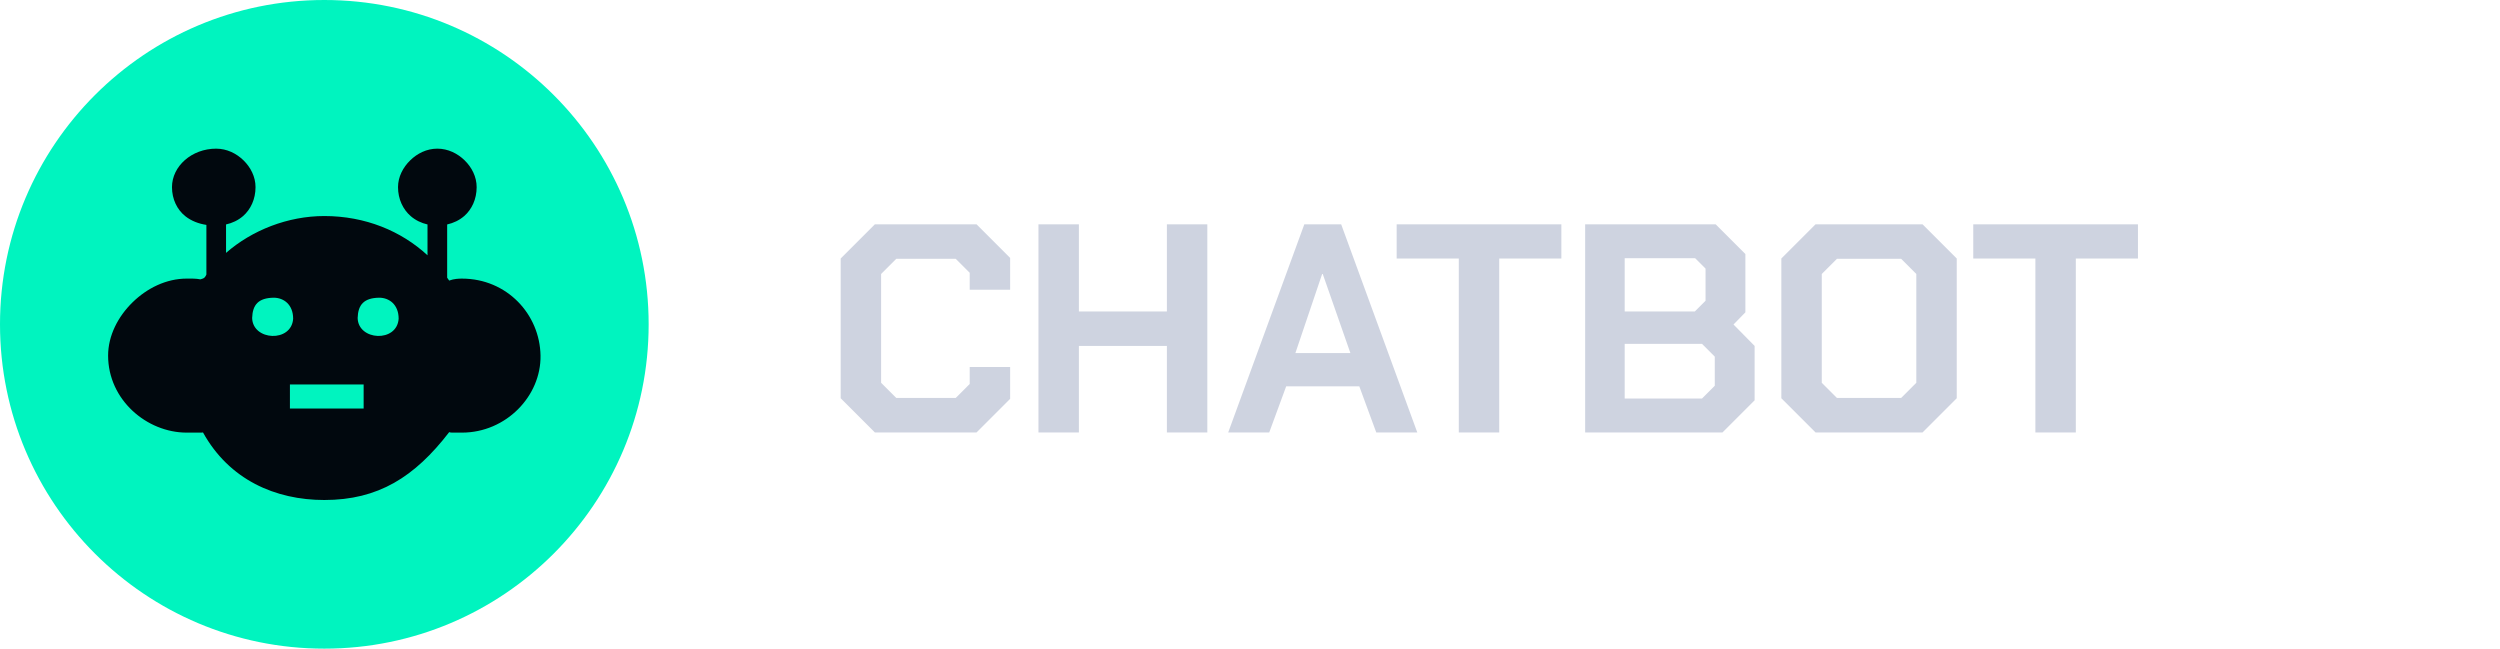
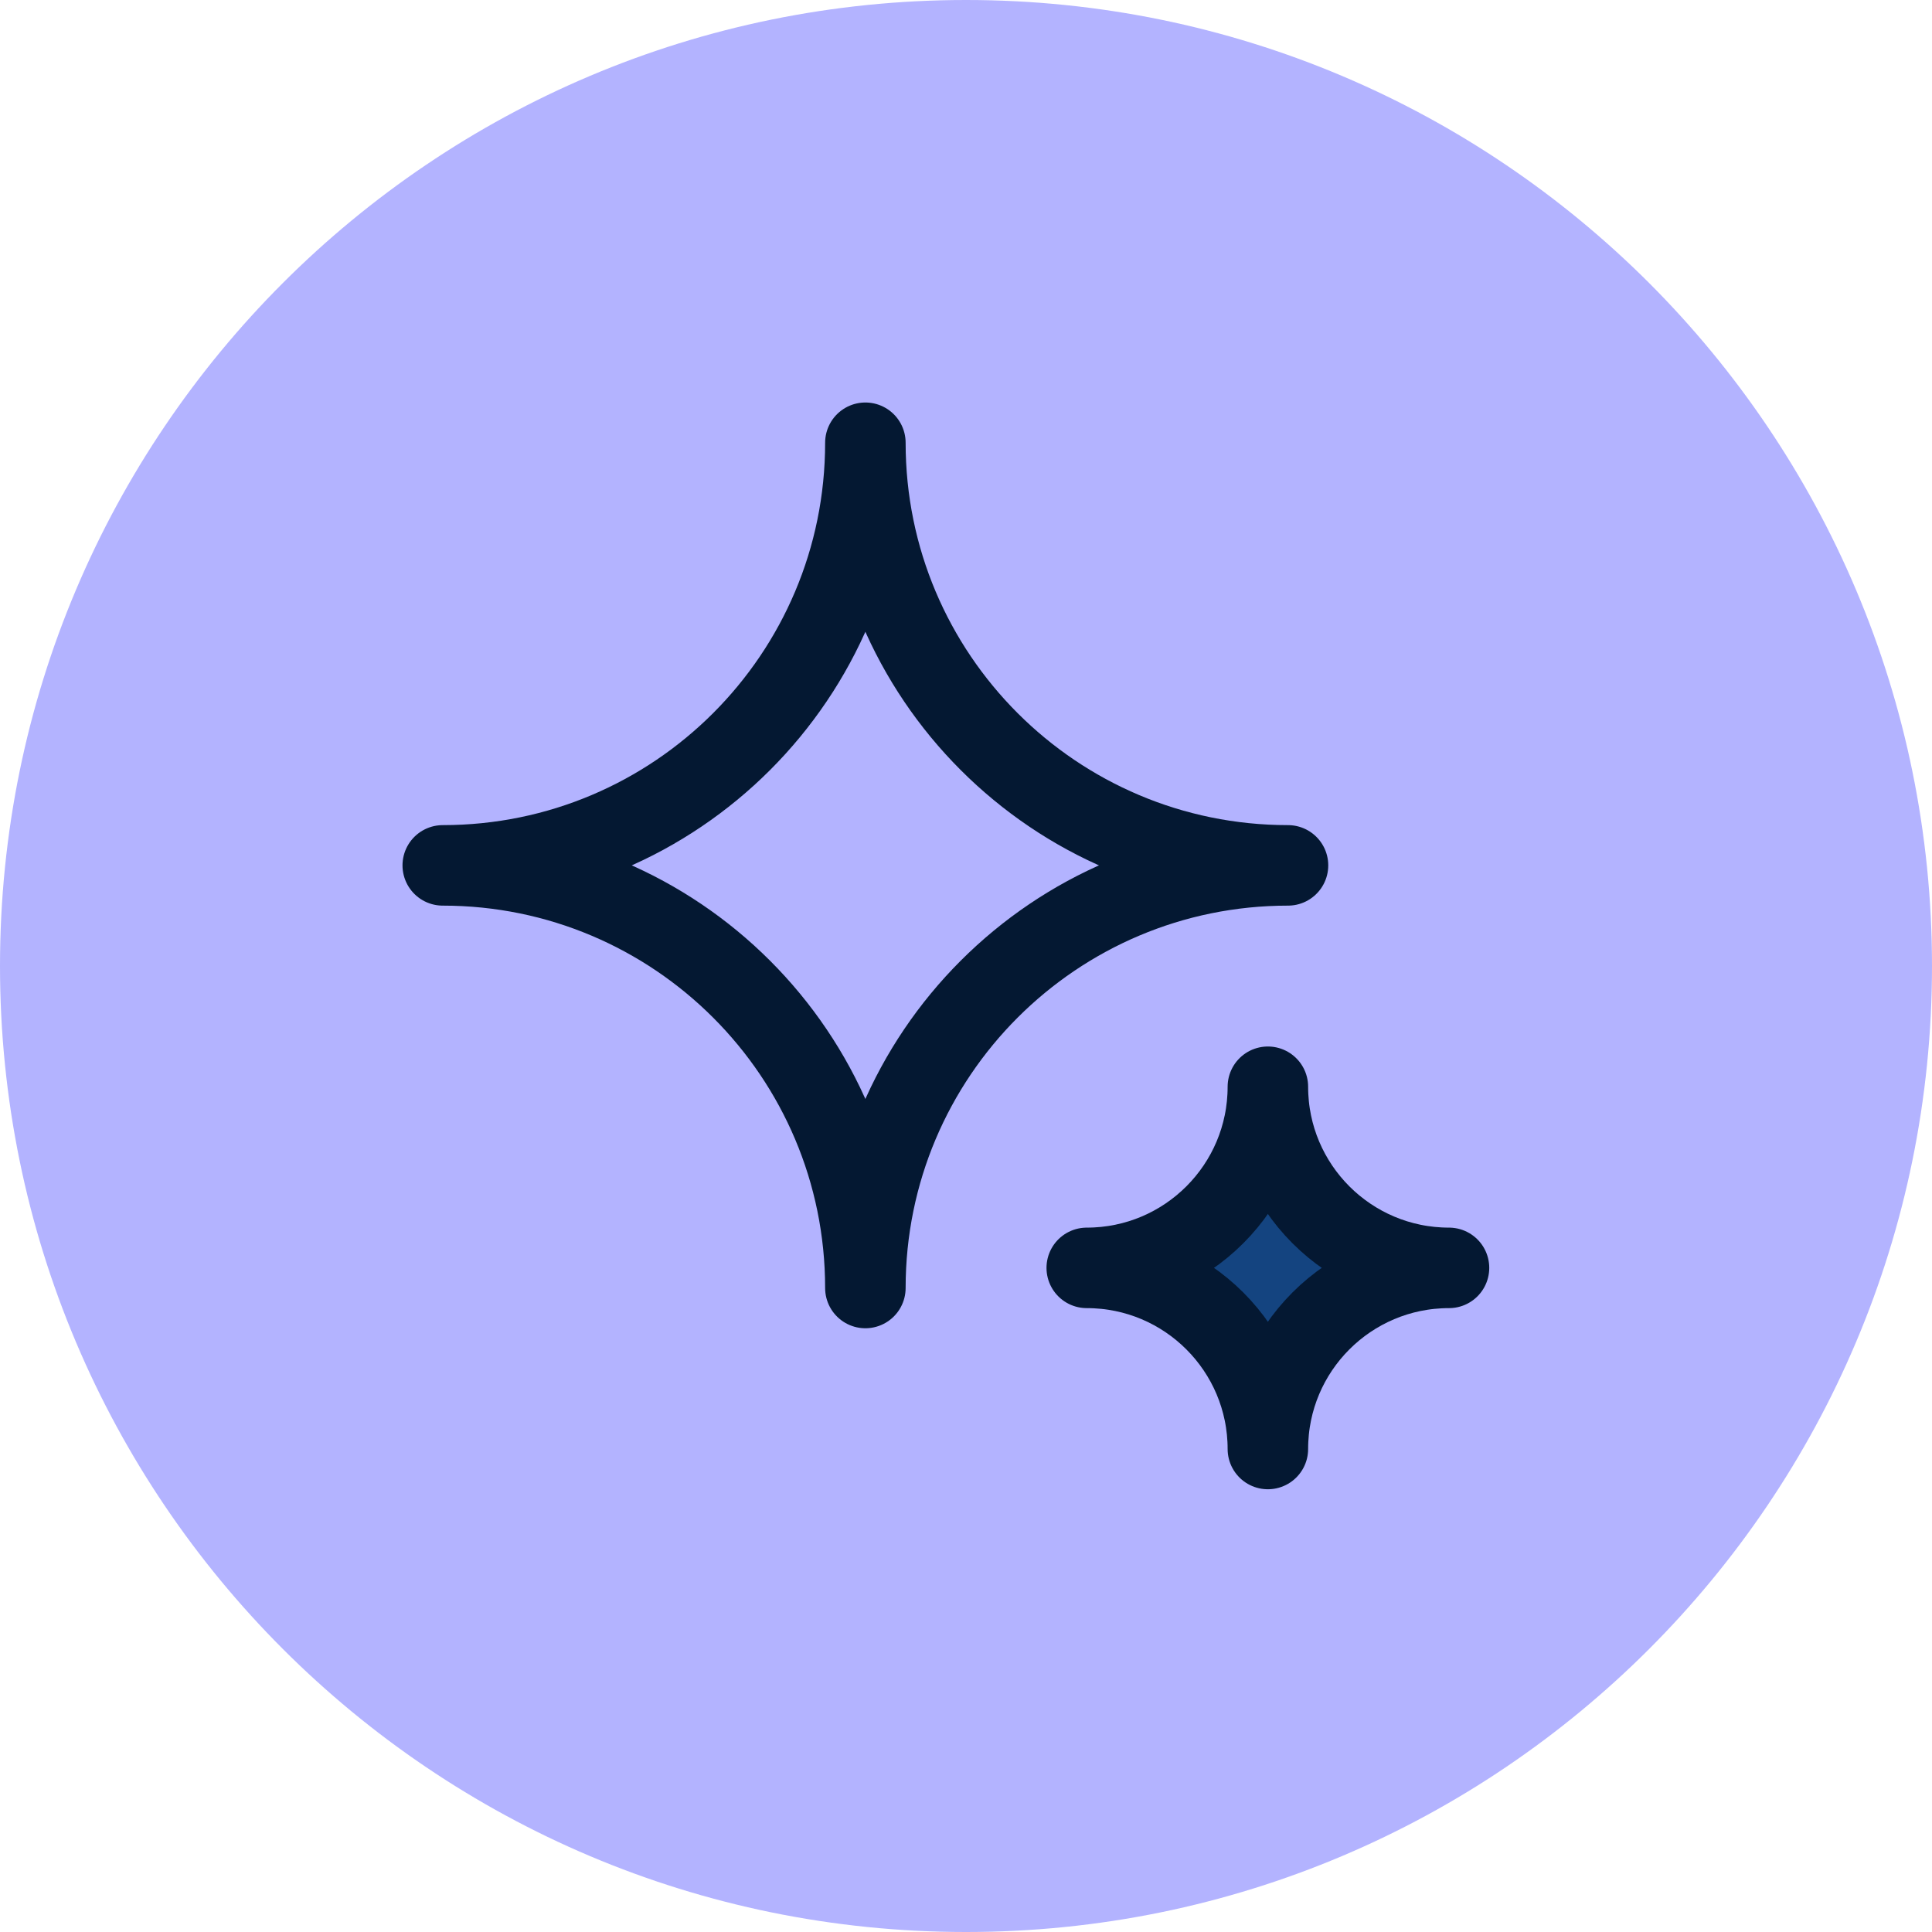
- <svg xmlns="http://www.w3.org/2000/svg" width="185" height="48" viewBox="0 0 185 48" fill="none">
-   <path d="M62.21 29.47V19.13L64.74 16.6H72.264L74.75 19.086V21.44H71.758V20.186L70.724 19.152H66.324L65.202 20.274V28.326L66.324 29.448H70.724L71.758 28.414V27.16H74.75V29.514L72.264 32H64.74L62.21 29.47ZM76.846 16.6H79.838V23.046H86.35V16.6H89.342V32H86.35V25.598H79.838V32H76.846V16.6ZM96.519 16.6H99.247L104.879 32H101.843L100.589 28.59H95.177L93.923 32H90.887L96.519 16.6ZM99.929 26.126L97.883 20.274H97.839L95.859 26.126H99.929ZM107.951 19.13H103.353V16.6H115.541V19.13H110.943V32H107.951V19.13ZM117.301 16.6H126.959L129.159 18.8V23.112L128.279 24.014L129.841 25.598V29.624L127.465 32H117.301V16.6ZM125.419 23.046L126.211 22.254V19.878L125.441 19.108H120.227V23.046H125.419ZM125.947 29.492L126.893 28.546V26.39L125.947 25.444H120.227V29.492H125.947ZM131.819 29.47V19.13L134.349 16.6H142.269L144.799 19.13V29.47L142.269 32H134.349L131.819 29.47ZM140.685 29.448L141.807 28.326V20.274L140.685 19.152H135.933L134.811 20.274V28.326L135.933 29.448H140.685ZM150.619 19.13H146.021V16.6H158.209V19.13H153.611V32H150.619V19.13Z" fill="#CED3E0" />
-   <circle cx="24" cy="24" r="24" fill="#00F4BF" />
-   <path fill-rule="evenodd" clip-rule="evenodd" d="M16 11C14.182 11 12.727 12.306 12.727 13.849C12.727 14.74 13.107 15.522 13.727 16.009C14.167 16.353 14.698 16.554 15.273 16.643V20.316C15.137 20.626 15.025 20.605 14.829 20.672C14.492 20.606 14.182 20.616 13.818 20.616C12.303 20.616 10.876 21.328 9.807 22.375C8.738 23.422 8 24.831 8 26.315C8 29.58 10.857 32.014 13.818 32.014H14.909C14.947 32.014 14.985 32.009 15.023 32.002C16.959 35.499 20.37 37 24 37C27.986 37 30.681 35.303 33.238 31.98C33.308 32.002 33.381 32.013 33.454 32.014H34.181C37.454 32.014 40.047 29.298 39.999 26.315C39.95 23.26 37.514 20.617 34.181 20.617C33.956 20.617 33.603 20.628 33.238 20.762C33.191 20.69 33.14 20.621 33.09 20.55V16.61C33.548 16.506 33.984 16.307 34.352 15.987C34.911 15.5 35.272 14.74 35.272 13.85C35.272 13.078 34.909 12.381 34.386 11.869C33.863 11.356 33.151 11 32.363 11C31.575 11 30.875 11.356 30.352 11.869C29.829 12.381 29.454 13.078 29.454 13.85C29.454 14.74 29.827 15.5 30.386 15.987C30.751 16.305 31.184 16.505 31.636 16.61V18.892C29.692 17.094 27.025 15.987 24 15.987C21.303 15.987 18.646 17.036 16.727 18.714V16.61C17.185 16.506 17.621 16.307 17.989 15.987C18.548 15.5 18.909 14.74 18.909 13.85C18.909 13.078 18.546 12.381 18.023 11.869C17.499 11.356 16.788 11.001 16 11.001L16 11ZM20.25 22.03C20.993 22.03 21.693 22.534 21.693 23.588C21.571 25.367 18.698 25.217 18.659 23.533C18.689 22.546 19.125 22.049 20.25 22.03L20.25 22.03ZM28.057 22.03C28.8 22.03 29.5 22.534 29.5 23.588C29.377 25.367 26.504 25.217 26.466 23.533C26.495 22.546 26.932 22.049 28.057 22.03L28.057 22.03ZM21.454 28.452H26.909V30.233H21.454V28.452Z" fill="#01080E" />
+ <svg xmlns="http://www.w3.org/2000/svg" width="48" height="48" viewBox="0 0 48 48" fill="none">
+   <g id="Icone Chatbot">
+     <circle id="Ellipse 1" cx="24" cy="24" r="24" fill="#B3B3FF" />
+     <path id="shape" d="M21.5 11C21.5 16.799 26.201 21.5 32 21.5C26.201 21.5 21.5 26.201 21.5 32C21.5 26.201 16.799 21.5 11 21.5C16.799 21.5 21.5 16.799 21.5 11Z" stroke="#041832" stroke-width="2" stroke-linecap="round" stroke-linejoin="round" />
+     <path id="shape_2" d="M31.5 27C31.5 29.485 33.515 31.5 36 31.5C33.515 31.5 31.5 33.515 31.5 36C31.5 33.515 29.485 31.5 27 31.5C29.485 31.5 31.5 29.485 31.5 27Z" fill="#144480" stroke="#041832" stroke-width="2" stroke-linecap="round" stroke-linejoin="round" />
+   </g>
</svg>
